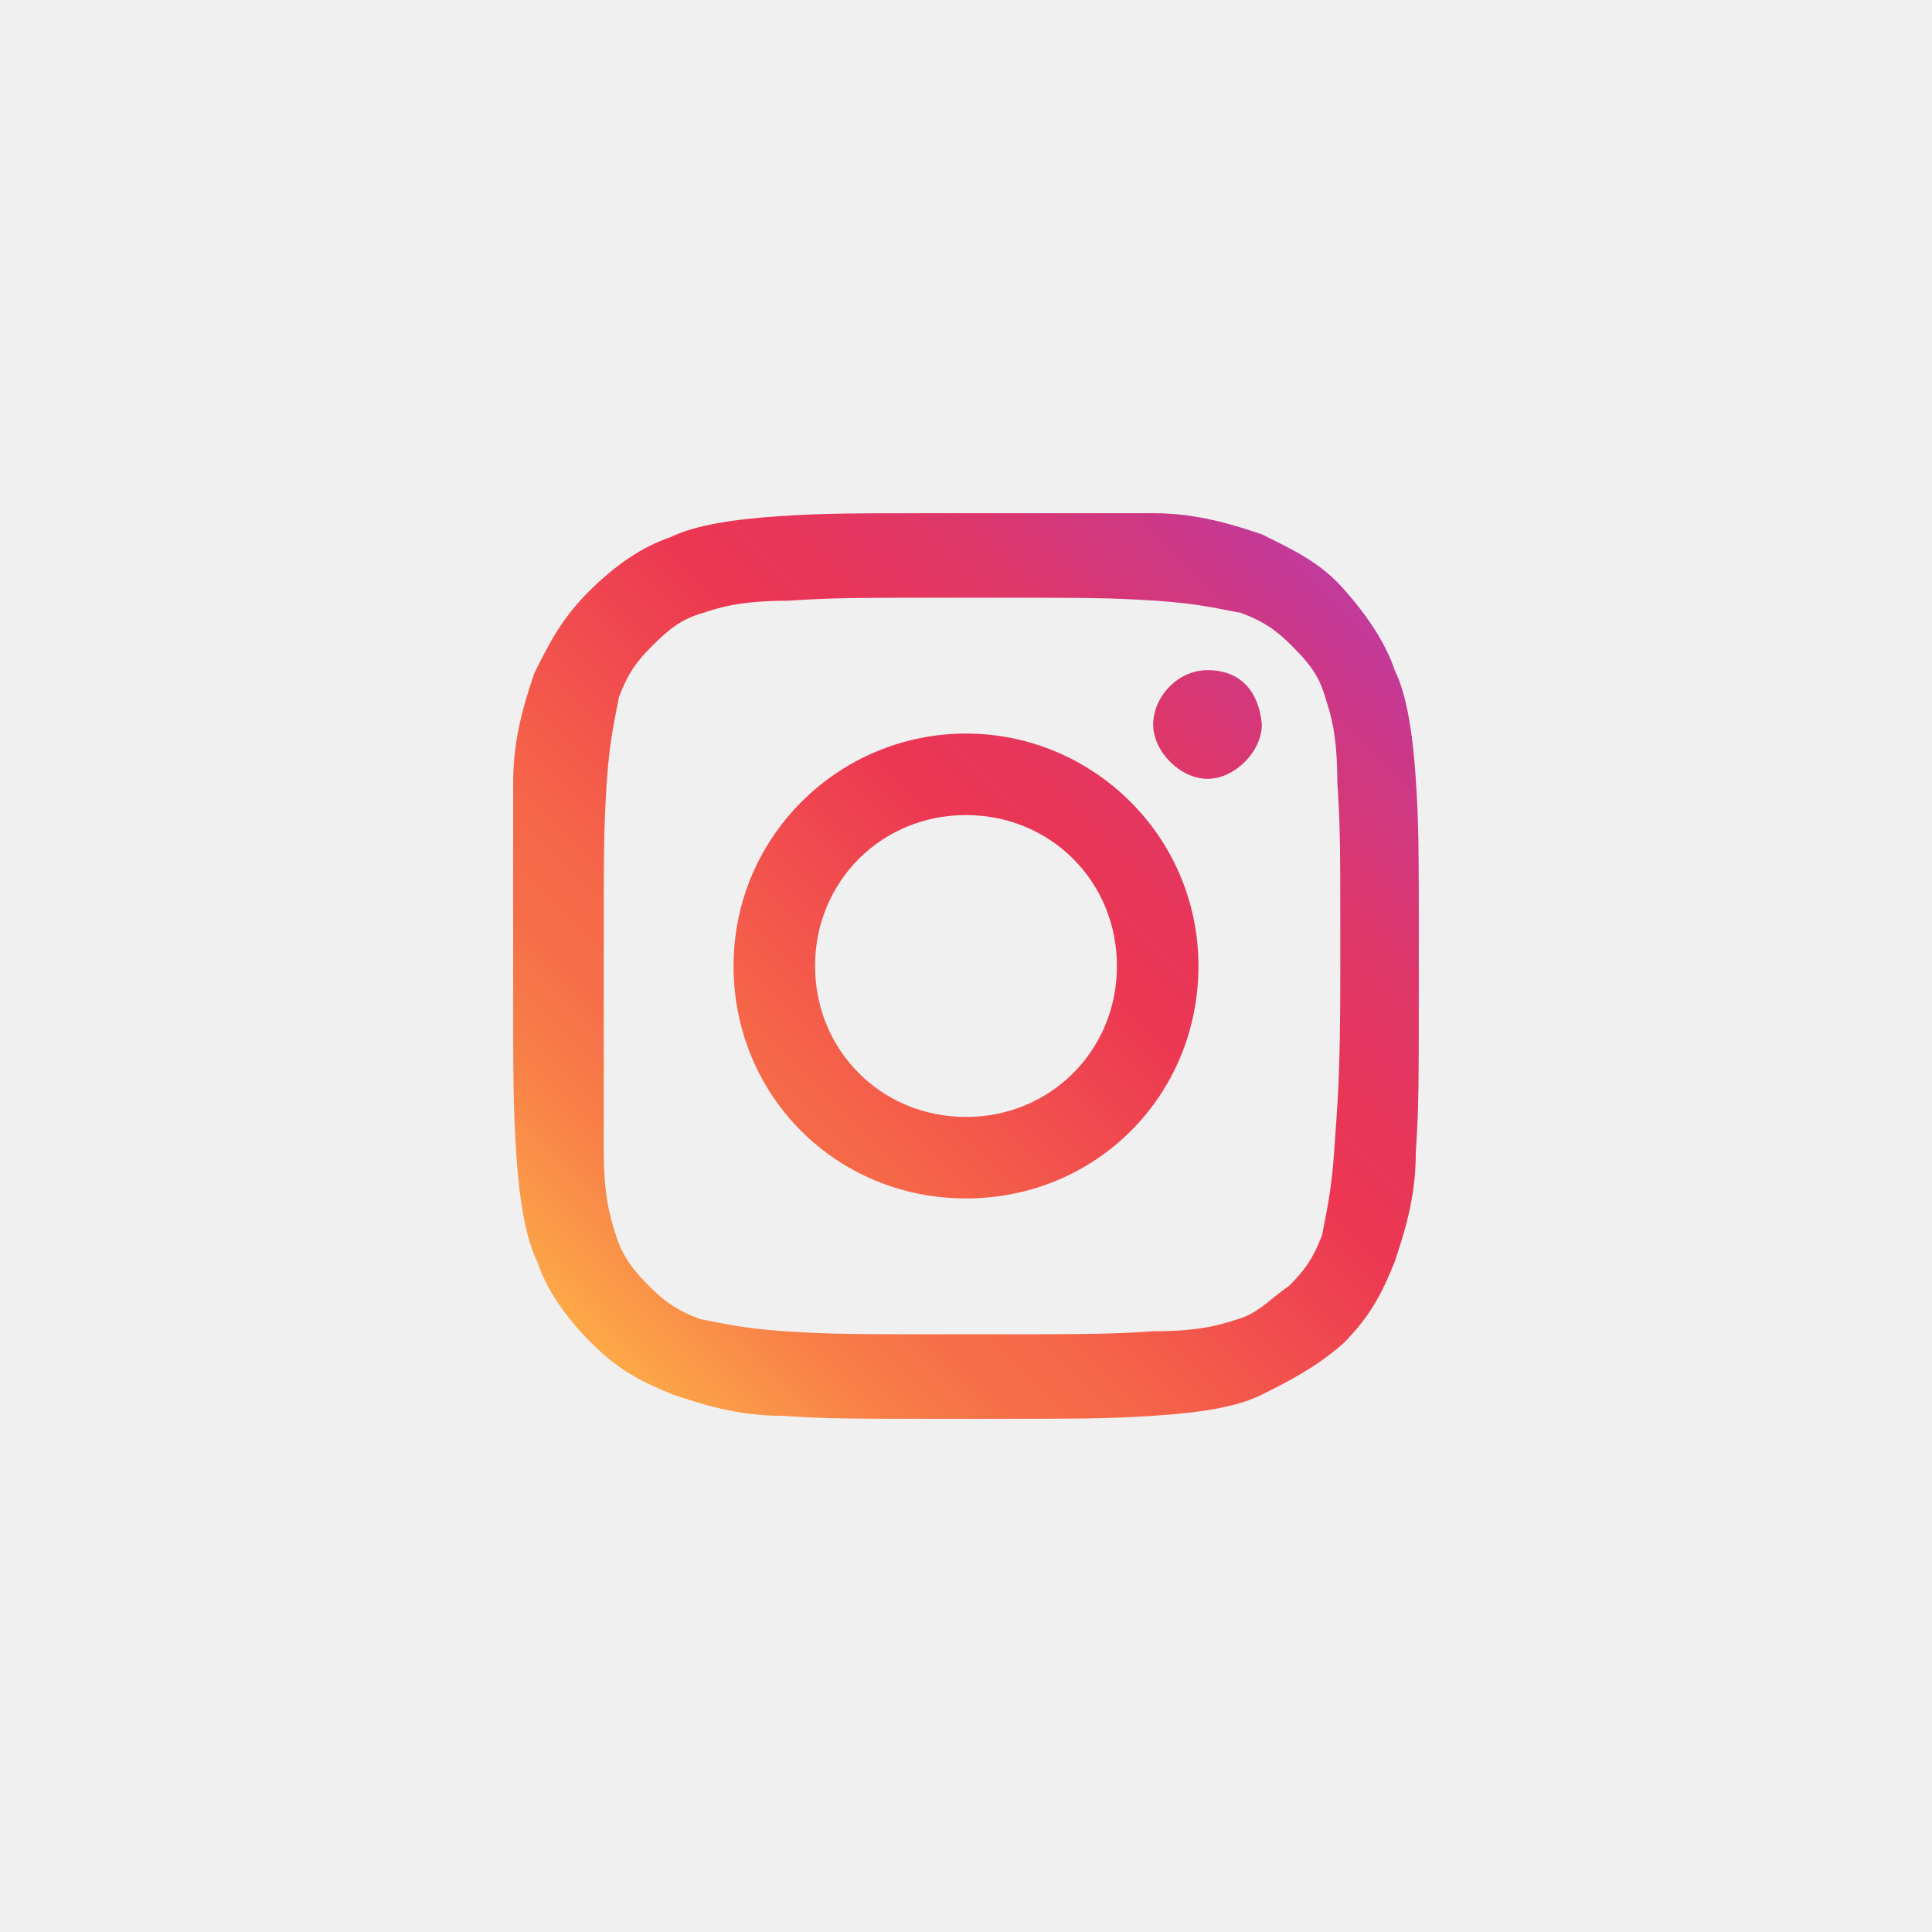
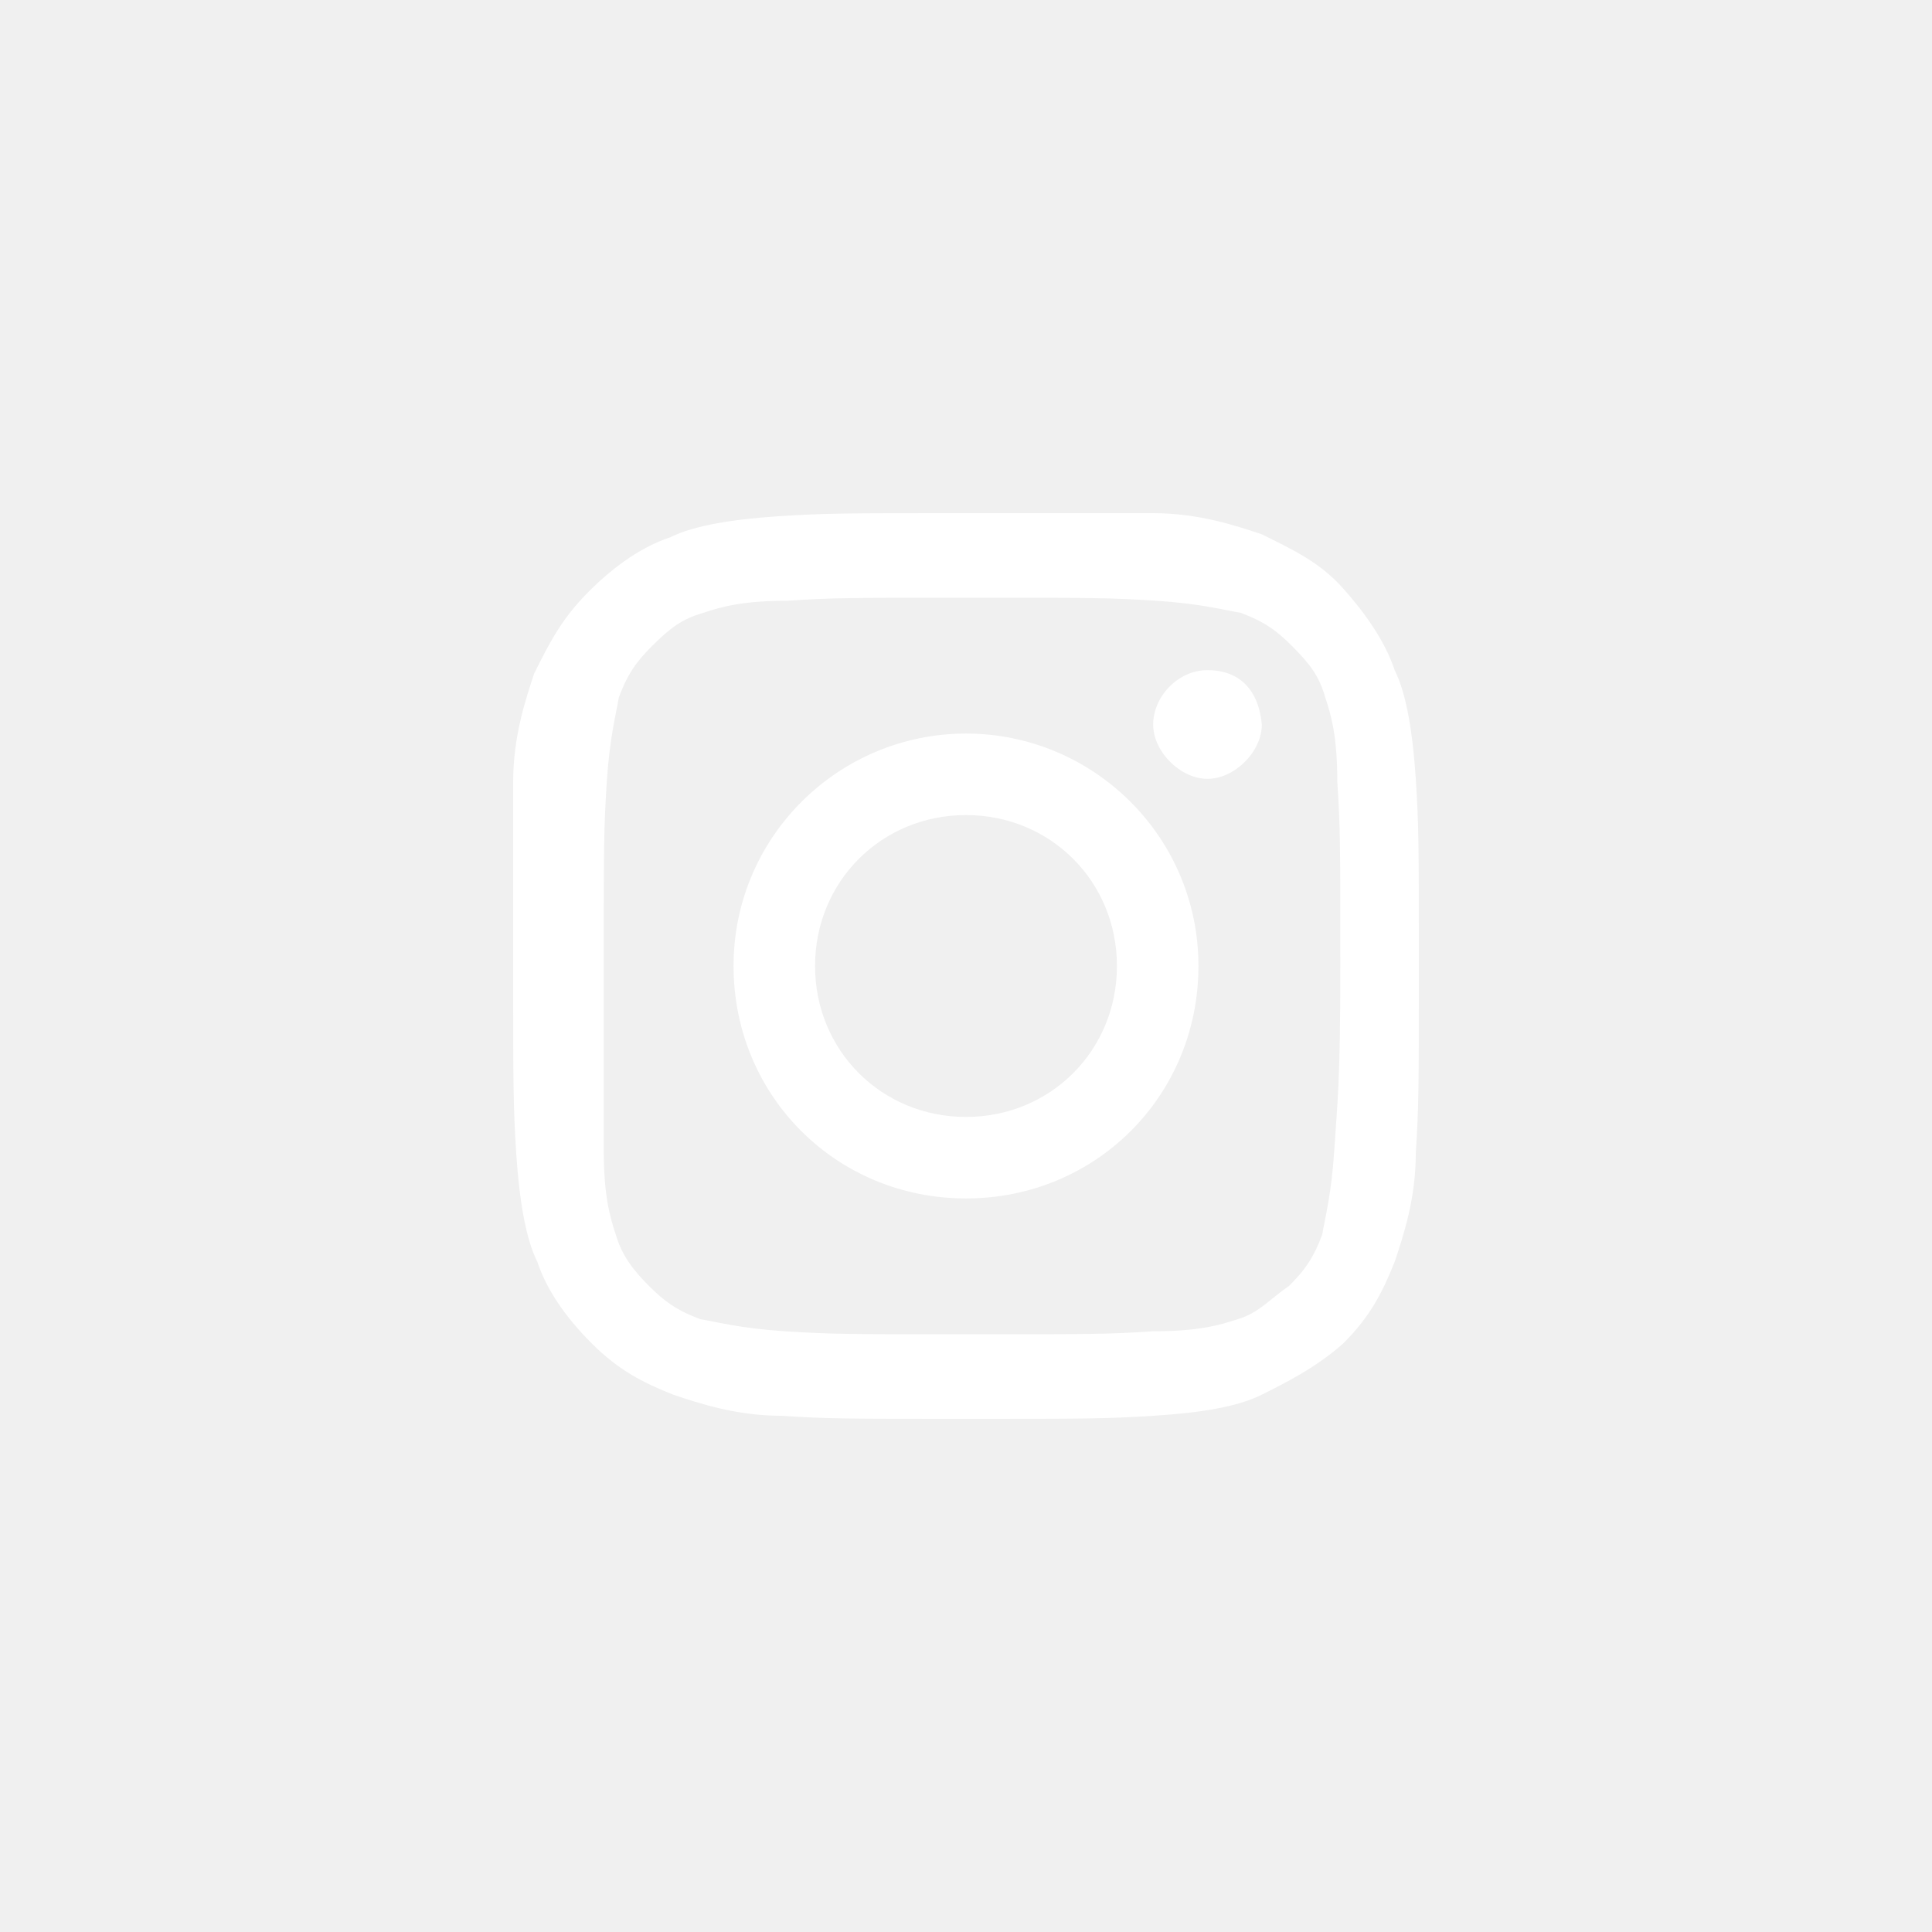
<svg xmlns="http://www.w3.org/2000/svg" version="1.1" id="a" x="0px" y="0px" viewBox="0 0 64 64" style="enable-background:new 0 0 64 64;" xml:space="preserve">
  <style type="text/css">
- 	.st0{fill:url(#SVGID_1_);}
+ 	.st0{fill:#FFFFFF;}
</style>
-   <linearGradient id="SVGID_1_" gradientUnits="userSpaceOnUse" x1="19.539" y1="1578.516" x2="44.542" y2="1553.513" gradientTransform="matrix(1 0 0 1 0 -1534)">
-     <stop offset="0" style="stop-color:#FDA948" />
-     <stop offset="3.000000e-02" style="stop-color:#FCA048" />
-     <stop offset="0.14" style="stop-color:#F88048" />
-     <stop offset="0.24" style="stop-color:#F66D48" />
-     <stop offset="0.31" style="stop-color:#F66748" />
-     <stop offset="0.59" style="stop-color:#EC3653" />
-     <stop offset="0.67" style="stop-color:#E83659" />
-     <stop offset="0.79" style="stop-color:#DD376B" />
-     <stop offset="0.93" style="stop-color:#CB3889" />
-     <stop offset="1" style="stop-color:#C13A9C" />
-   </linearGradient>
-   <path class="st0" d="M46.9,25.8c-0.1-1.5-0.3-2.8-0.7-3.6c-0.3-0.9-0.9-1.8-1.7-2.7c-0.8-0.9-1.7-1.3-2.7-1.8  c-0.9-0.3-2.1-0.7-3.6-0.7C36.6,17,36.1,17,32,17s-4.6,0-6.2,0.1c-1.5,0.1-2.8,0.3-3.6,0.7c-0.9,0.3-1.8,0.9-2.7,1.8  c-0.9,0.9-1.3,1.7-1.8,2.7c-0.3,0.9-0.7,2.1-0.7,3.6C17,27.4,17,28,17,32s0,4.6,0.1,6.2c0.1,1.5,0.3,2.8,0.7,3.6  c0.3,0.9,0.9,1.8,1.8,2.7c0.9,0.9,1.7,1.3,2.7,1.7c0.9,0.3,2.1,0.7,3.6,0.7C27.4,47,28,47,32,47s4.6,0,6.2-0.1s2.8-0.3,3.6-0.7  s1.8-0.9,2.7-1.7c0.9-0.9,1.3-1.7,1.7-2.7c0.3-0.9,0.7-2.1,0.7-3.6C47,36.6,47,36.1,47,32S47,27.4,46.9,25.8z M44.2,38.1  c-0.1,1.5-0.3,2.2-0.4,2.8c-0.3,0.8-0.6,1.2-1.1,1.7c-0.6,0.4-1,0.9-1.7,1.1c-0.6,0.2-1.3,0.4-2.8,0.4c-1.5,0.1-2.1,0.1-6.1,0.1  s-4.5,0-6.1-0.1c-1.5-0.1-2.2-0.3-2.8-0.4c-0.8-0.3-1.2-0.6-1.7-1.1s-0.9-1-1.1-1.7c-0.2-0.6-0.4-1.3-0.4-2.8C20,36.5,20,36,20,32  s0-4.5,0.1-6.1c0.1-1.5,0.3-2.2,0.4-2.8c0.3-0.8,0.6-1.2,1.1-1.7c0.6-0.6,1-0.9,1.7-1.1c0.6-0.2,1.3-0.4,2.8-0.4  c1.5-0.1,2.1-0.1,6.1-0.1s4.5,0,6.1,0.1c1.5,0.1,2.2,0.3,2.8,0.4c0.8,0.3,1.2,0.6,1.7,1.1c0.6,0.6,0.9,1,1.1,1.7  c0.2,0.6,0.4,1.3,0.4,2.8c0.1,1.5,0.1,2.1,0.1,6.1S44.3,36.5,44.2,38.1z M32,24.3c-4.2,0-7.7,3.4-7.7,7.7c0,4.3,3.4,7.7,7.7,7.7  c4.3,0,7.7-3.4,7.7-7.7S36.2,24.3,32,24.3z M32,37c-2.8,0-5-2.2-5-5c0-2.8,2.2-5,5-5c2.8,0,5,2.2,5,5C37,34.8,34.8,37,32,37z   M40,22.2c-1,0-1.8,0.9-1.8,1.8c0,0.9,0.9,1.8,1.8,1.8s1.8-0.9,1.8-1.8C41.7,22.9,41.1,22.2,40,22.2z" />
+   <path class="st0" d="M46.9,25.8c-0.1-1.5-0.3-2.8-0.7-3.6c-0.3-0.9-0.9-1.8-1.7-2.7c-0.8-0.9-1.7-1.3-2.7-1.8  c-0.9-0.3-2.1-0.7-3.6-0.7c-1.6,0-2.1,0-6.2,0s-4.6,0-6.2,0.1c-1.5,0.1-2.8,0.3-3.6,0.7c-0.9,0.3-1.8,0.9-2.7,1.8  c-0.9,0.9-1.3,1.7-1.8,2.7c-0.3,0.9-0.7,2.1-0.7,3.6c0,1.5,0,2.1,0,6.1s0,4.6,0.1,6.2c0.1,1.5,0.3,2.8,0.7,3.6  c0.3,0.9,0.9,1.8,1.8,2.7s1.7,1.3,2.7,1.7c0.9,0.3,2.1,0.7,3.6,0.7C27.4,47,28,47,32,47s4.6,0,6.2-0.1s2.8-0.3,3.6-0.7  s1.8-0.9,2.7-1.7c0.9-0.9,1.3-1.7,1.7-2.7c0.3-0.9,0.7-2.1,0.7-3.6C47,36.6,47,36.1,47,32S47,27.4,46.9,25.8z M44.2,38.1  c-0.1,1.5-0.3,2.2-0.4,2.8c-0.3,0.8-0.6,1.2-1.1,1.7c-0.6,0.4-1,0.9-1.7,1.1c-0.6,0.2-1.3,0.4-2.8,0.4c-1.5,0.1-2.1,0.1-6.1,0.1  s-4.5,0-6.1-0.1c-1.5-0.1-2.2-0.3-2.8-0.4c-0.8-0.3-1.2-0.6-1.7-1.1s-0.9-1-1.1-1.7c-0.2-0.6-0.4-1.3-0.4-2.8c0-1.6,0-2.1,0-6.1  s0-4.5,0.1-6.1c0.1-1.5,0.3-2.2,0.4-2.8c0.3-0.8,0.6-1.2,1.1-1.7c0.6-0.6,1-0.9,1.7-1.1c0.6-0.2,1.3-0.4,2.8-0.4  c1.5-0.1,2.1-0.1,6.1-0.1s4.5,0,6.1,0.1c1.5,0.1,2.2,0.3,2.8,0.4c0.8,0.3,1.2,0.6,1.7,1.1c0.6,0.6,0.9,1,1.1,1.7  c0.2,0.6,0.4,1.3,0.4,2.8c0.1,1.5,0.1,2.1,0.1,6.1S44.3,36.5,44.2,38.1z M32,24.3c-4.2,0-7.7,3.4-7.7,7.7s3.4,7.7,7.7,7.7  s7.7-3.4,7.7-7.7S36.2,24.3,32,24.3z M32,37c-2.8,0-5-2.2-5-5s2.2-5,5-5s5,2.2,5,5S34.8,37,32,37z M40,22.2c-1,0-1.8,0.9-1.8,1.8  s0.9,1.8,1.8,1.8s1.8-0.9,1.8-1.8C41.7,22.9,41.1,22.2,40,22.2z" />
</svg>
